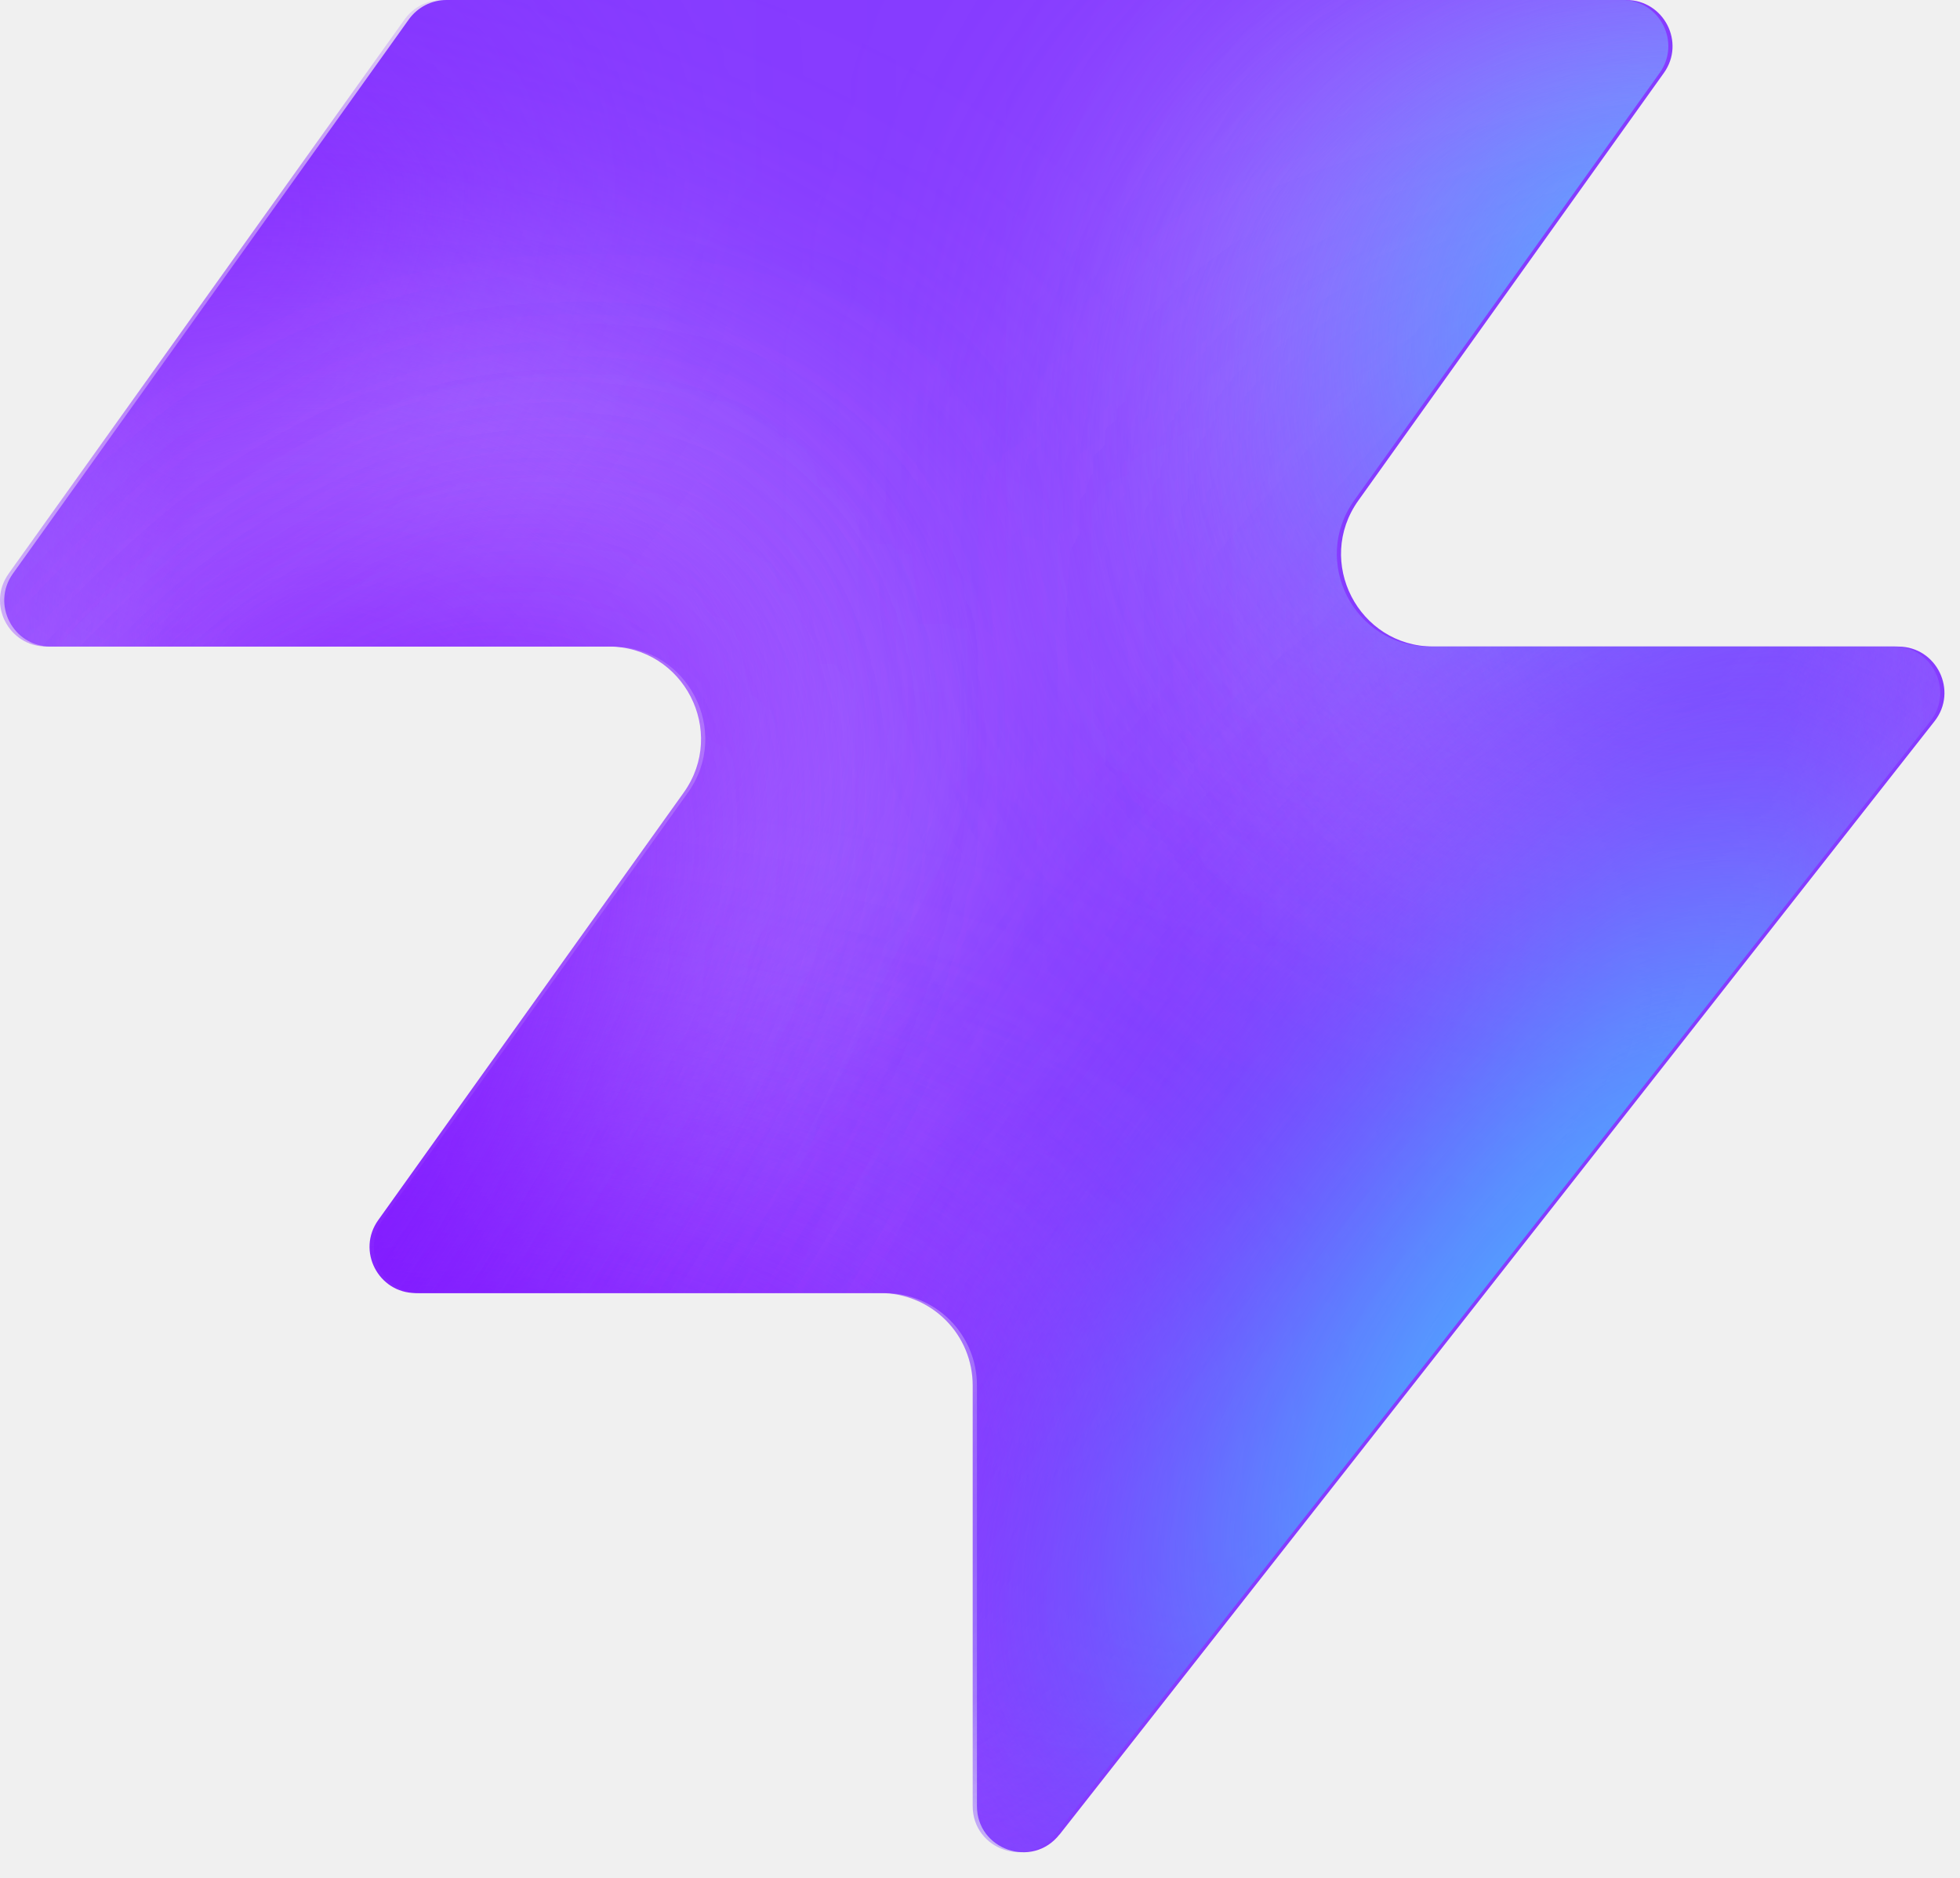
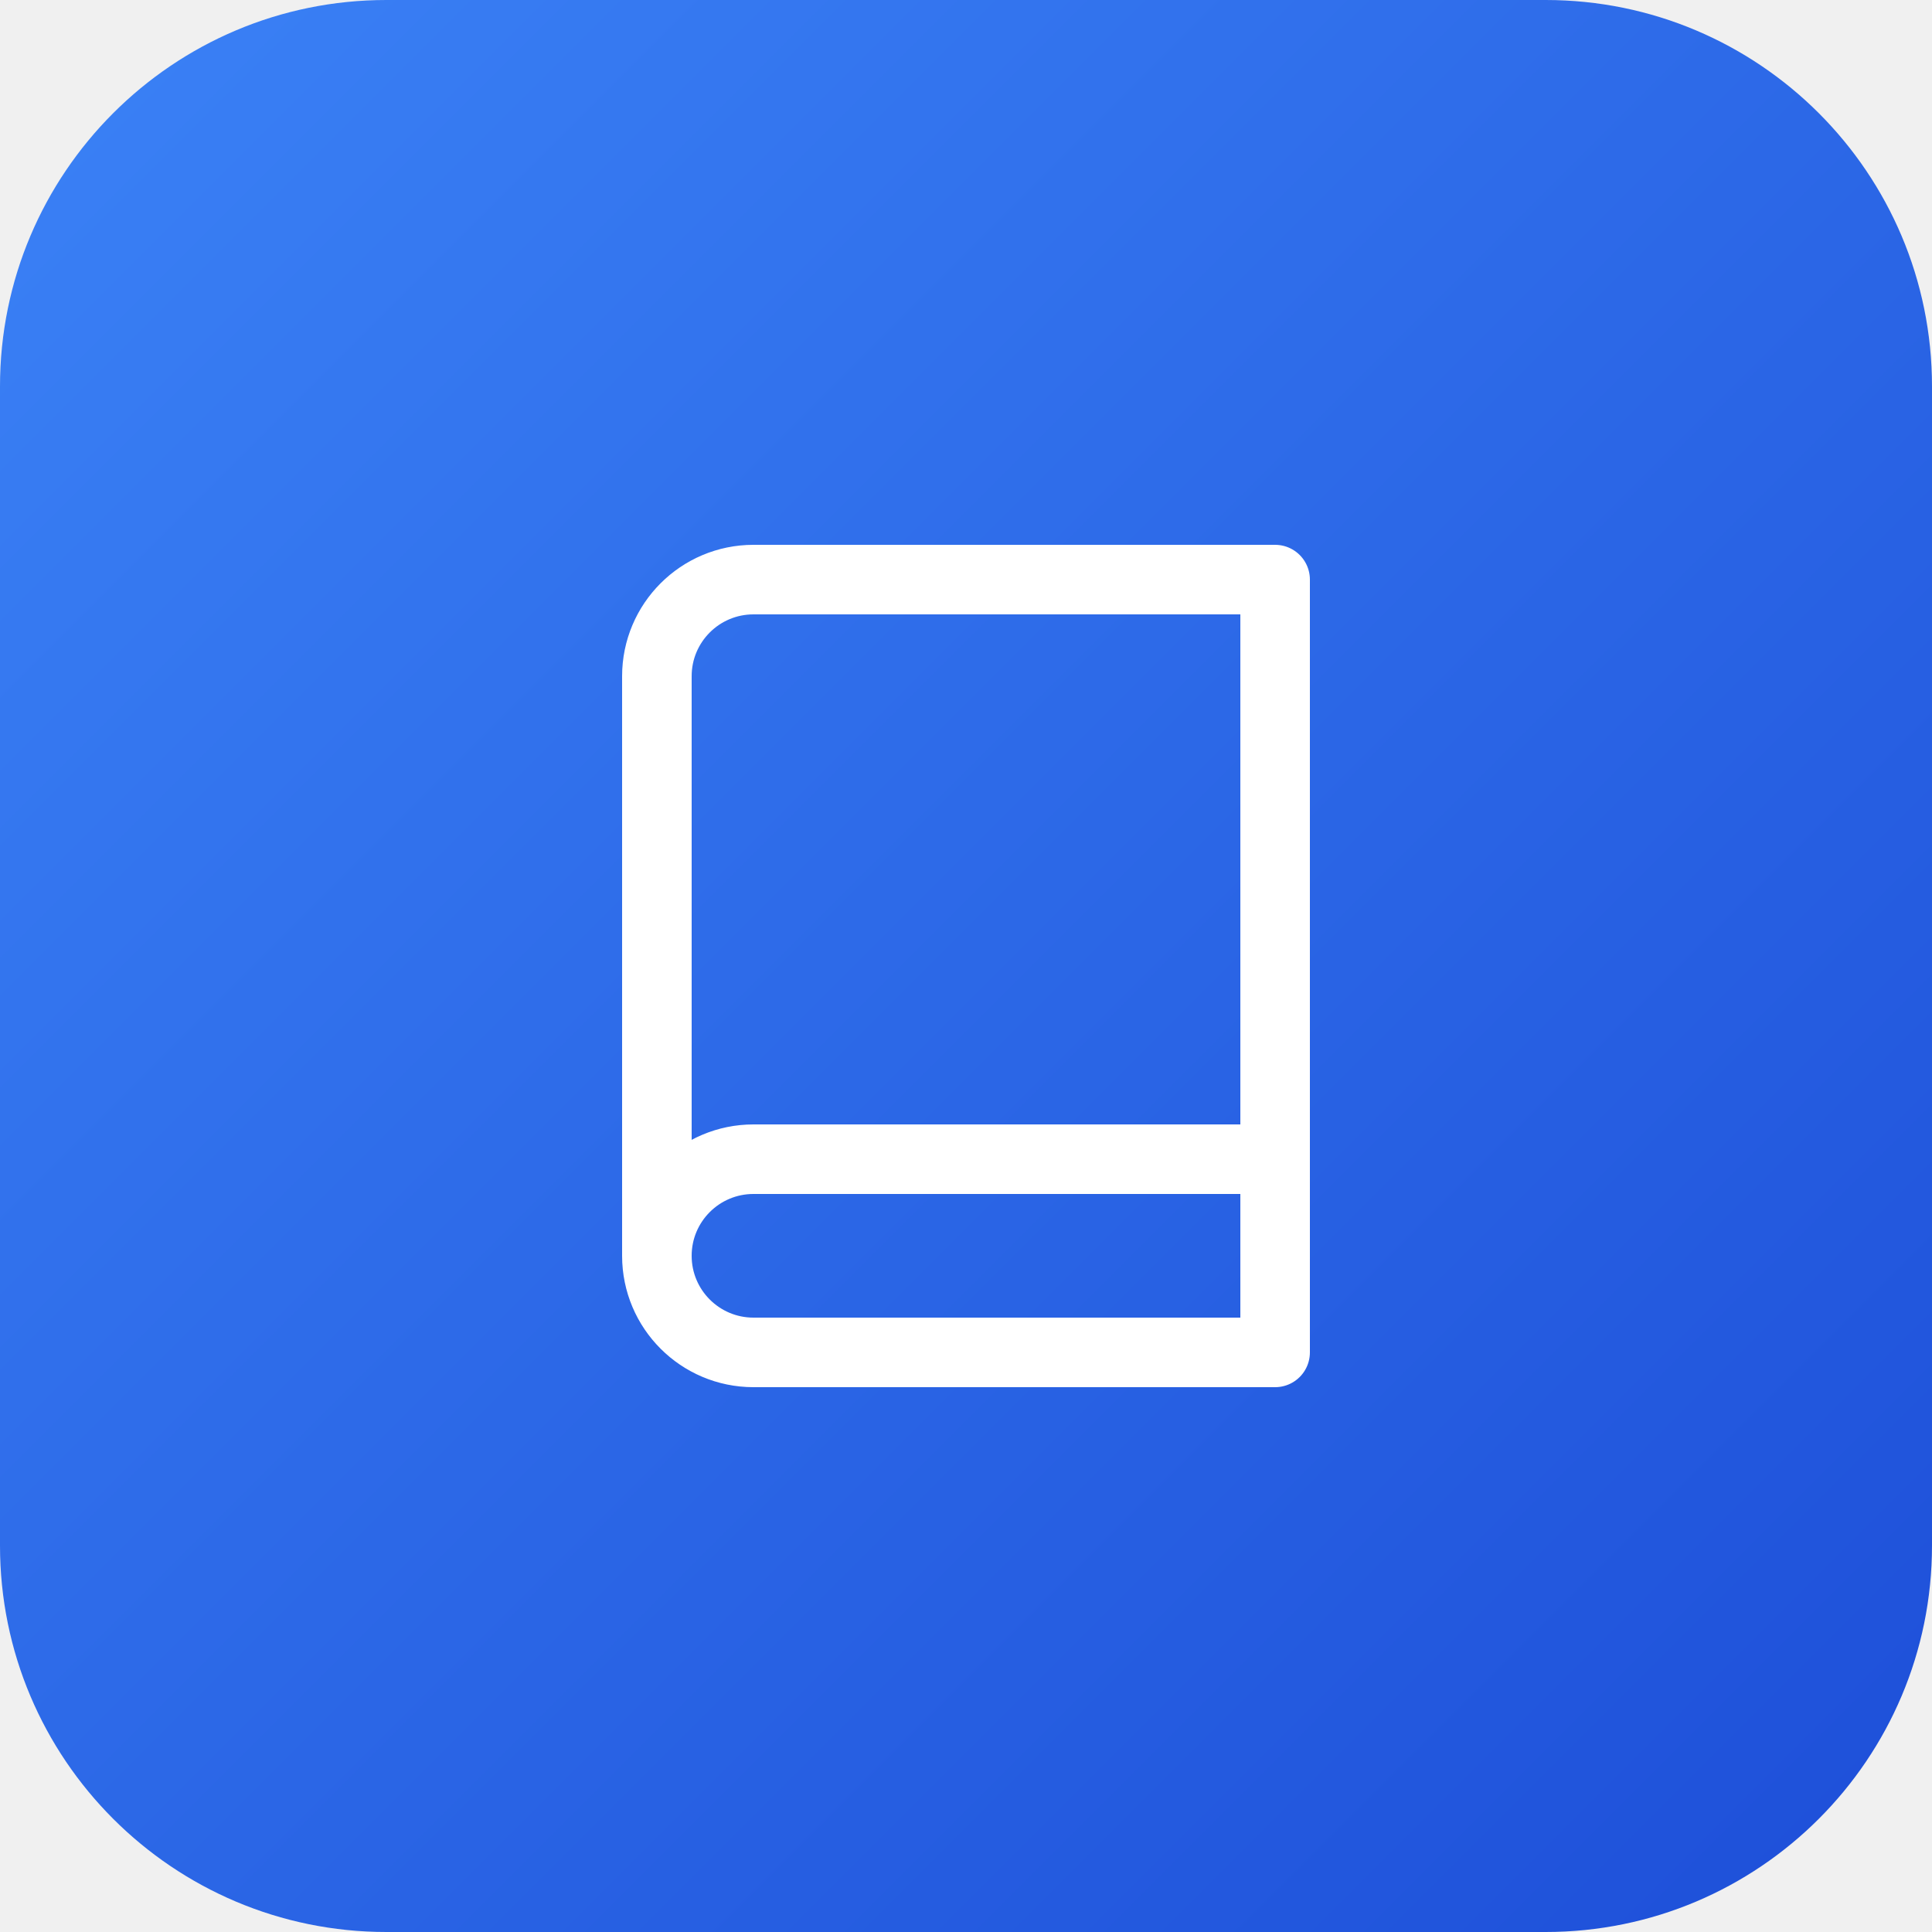
- <svg xmlns="http://www.w3.org/2000/svg" width="48" height="46" fill="none" viewBox="0 0 48 46">
-   <path fill="#863bff" d="M25.946 44.938c-.664.845-2.021.375-2.021-.698V33.937a2.26 2.26 0 0 0-2.262-2.262H10.287c-.92 0-1.456-1.04-.92-1.788l7.48-10.471c1.07-1.497 0-3.578-1.842-3.578H1.237c-.92 0-1.456-1.04-.92-1.788L10.013.474c.214-.297.556-.474.92-.474h28.894c.92 0 1.456 1.04.92 1.788l-7.48 10.471c-1.07 1.498 0 3.579 1.842 3.579h11.377c.943 0 1.473 1.088.89 1.83L25.947 44.94z" style="fill:#863bff;fill:color(display-p3 .525 .23 1);fill-opacity:1" />
-   <mask id="a" width="48" height="46" x="0" y="0" maskUnits="userSpaceOnUse" style="mask-type:alpha">
-     <path fill="#000" d="M25.842 44.938c-.664.844-2.021.375-2.021-.698V33.937a2.26 2.26 0 0 0-2.262-2.262H10.183c-.92 0-1.456-1.04-.92-1.788l7.48-10.471c1.07-1.498 0-3.579-1.842-3.579H1.133c-.92 0-1.456-1.04-.92-1.787L9.91.473c.214-.297.556-.474.92-.474h28.894c.92 0 1.456 1.04.92 1.788l-7.48 10.471c-1.07 1.498 0 3.578 1.842 3.578h11.377c.943 0 1.473 1.088.89 1.832L25.843 44.94z" style="fill:#000;fill-opacity:1" />
-   </mask>
-   <g mask="url(#a)">
-     <g filter="url(#b)">
-       <ellipse cx="5.508" cy="14.704" fill="#ede6ff" rx="5.508" ry="14.704" style="fill:#ede6ff;fill:color(display-p3 .927 .903 1);fill-opacity:1" transform="matrix(.00324 1 1 -.00324 -4.47 31.516)" />
-     </g>
-     <g filter="url(#c)">
-       <ellipse cx="10.399" cy="29.851" fill="#ede6ff" rx="10.399" ry="29.851" style="fill:#ede6ff;fill:color(display-p3 .927 .903 1);fill-opacity:1" transform="matrix(.00324 1 1 -.00324 -39.328 7.883)" />
-     </g>
-     <g filter="url(#d)">
-       <ellipse cx="5.508" cy="30.487" fill="#7e14ff" rx="5.508" ry="30.487" style="fill:#7e14ff;fill:color(display-p3 .492 .077 1);fill-opacity:1" transform="rotate(89.814 -25.913 -14.639)scale(1 -1)" />
-     </g>
-     <g filter="url(#e)">
-       <ellipse cx="5.508" cy="30.599" fill="#7e14ff" rx="5.508" ry="30.599" style="fill:#7e14ff;fill:color(display-p3 .492 .077 1);fill-opacity:1" transform="rotate(89.814 -32.644 -3.334)scale(1 -1)" />
-     </g>
-     <g filter="url(#f)">
-       <ellipse cx="5.508" cy="30.599" fill="#7e14ff" rx="5.508" ry="30.599" style="fill:#7e14ff;fill:color(display-p3 .492 .077 1);fill-opacity:1" transform="matrix(.00324 1 1 -.00324 -34.34 30.47)" />
-     </g>
-     <g filter="url(#g)">
-       <ellipse cx="14.072" cy="22.078" fill="#ede6ff" rx="14.072" ry="22.078" style="fill:#ede6ff;fill:color(display-p3 .927 .903 1);fill-opacity:1" transform="rotate(93.35 24.506 48.493)scale(-1 1)" />
-     </g>
-     <g filter="url(#h)">
-       <ellipse cx="3.47" cy="21.501" fill="#7e14ff" rx="3.47" ry="21.501" style="fill:#7e14ff;fill:color(display-p3 .492 .077 1);fill-opacity:1" transform="rotate(89.009 28.708 47.59)scale(-1 1)" />
-     </g>
-     <g filter="url(#i)">
-       <ellipse cx="3.47" cy="21.501" fill="#7e14ff" rx="3.47" ry="21.501" style="fill:#7e14ff;fill:color(display-p3 .492 .077 1);fill-opacity:1" transform="rotate(89.009 28.708 47.59)scale(-1 1)" />
-     </g>
-     <g filter="url(#j)">
-       <ellipse cx=".387" cy="8.972" fill="#7e14ff" rx="4.407" ry="29.108" style="fill:#7e14ff;fill:color(display-p3 .492 .077 1);fill-opacity:1" transform="rotate(39.51 .387 8.972)" />
-     </g>
-     <g filter="url(#k)">
-       <ellipse cx="47.523" cy="-6.092" fill="#7e14ff" rx="4.407" ry="29.108" style="fill:#7e14ff;fill:color(display-p3 .492 .077 1);fill-opacity:1" transform="rotate(37.892 47.523 -6.092)" />
-     </g>
-     <g filter="url(#l)">
-       <ellipse cx="41.412" cy="6.333" fill="#47bfff" rx="5.971" ry="9.665" style="fill:#47bfff;fill:color(display-p3 .28 .748 1);fill-opacity:1" transform="rotate(37.892 41.412 6.333)" />
-     </g>
-     <g filter="url(#m)">
-       <ellipse cx="-1.879" cy="38.332" fill="#7e14ff" rx="4.407" ry="29.108" style="fill:#7e14ff;fill:color(display-p3 .492 .077 1);fill-opacity:1" transform="rotate(37.892 -1.88 38.332)" />
-     </g>
-     <g filter="url(#n)">
-       <ellipse cx="-1.879" cy="38.332" fill="#7e14ff" rx="4.407" ry="29.108" style="fill:#7e14ff;fill:color(display-p3 .492 .077 1);fill-opacity:1" transform="rotate(37.892 -1.88 38.332)" />
-     </g>
-     <g filter="url(#o)">
-       <ellipse cx="35.651" cy="29.907" fill="#7e14ff" rx="4.407" ry="29.108" style="fill:#7e14ff;fill:color(display-p3 .492 .077 1);fill-opacity:1" transform="rotate(37.892 35.651 29.907)" />
-     </g>
-     <g filter="url(#p)">
-       <ellipse cx="38.418" cy="32.4" fill="#47bfff" rx="5.971" ry="15.297" style="fill:#47bfff;fill:color(display-p3 .28 .748 1);fill-opacity:1" transform="rotate(37.892 38.418 32.4)" />
-     </g>
+ <svg xmlns="http://www.w3.org/2000/svg" viewBox="0 0 100 100">
+   <defs>
+     <linearGradient id="grad" x1="0%" y1="0%" x2="100%" y2="100%">
+       <stop offset="0%" stop-color="#3b82f6" />
+       <stop offset="100%" stop-color="#1d4ed8" />
+     </linearGradient>
+   </defs>
+   <rect width="100" height="100" rx="20" fill="url(#grad)" />
+   <g fill="none" stroke="white" stroke-width="1.8" stroke-linecap="round" stroke-linejoin="round" transform="translate(26, 26) scale(2)">
+     <path d="M4 19.5v-15A2.5 2.5 0 0 1 6.5 2H20v20H6.5a2.5 2.5 0 0 1 0-5H20" />
  </g>
-   <defs>
-     <filter id="b" width="60.045" height="41.654" x="-19.77" y="16.149" color-interpolation-filters="sRGB" filterUnits="userSpaceOnUse">
-       <feFlood flood-opacity="0" result="BackgroundImageFix" />
-       <feBlend in="SourceGraphic" in2="BackgroundImageFix" result="shape" />
-       <feGaussianBlur result="effect1_foregroundBlur_2002_17158" stdDeviation="7.659" />
-     </filter>
-     <filter id="c" width="90.34" height="51.437" x="-54.613" y="-7.533" color-interpolation-filters="sRGB" filterUnits="userSpaceOnUse">
-       <feFlood flood-opacity="0" result="BackgroundImageFix" />
-       <feBlend in="SourceGraphic" in2="BackgroundImageFix" result="shape" />
-       <feGaussianBlur result="effect1_foregroundBlur_2002_17158" stdDeviation="7.659" />
-     </filter>
-     <filter id="d" width="79.355" height="29.4" x="-49.64" y="2.03" color-interpolation-filters="sRGB" filterUnits="userSpaceOnUse">
-       <feFlood flood-opacity="0" result="BackgroundImageFix" />
-       <feBlend in="SourceGraphic" in2="BackgroundImageFix" result="shape" />
-       <feGaussianBlur result="effect1_foregroundBlur_2002_17158" stdDeviation="4.596" />
-     </filter>
-     <filter id="e" width="79.579" height="29.4" x="-45.045" y="20.029" color-interpolation-filters="sRGB" filterUnits="userSpaceOnUse">
-       <feFlood flood-opacity="0" result="BackgroundImageFix" />
-       <feBlend in="SourceGraphic" in2="BackgroundImageFix" result="shape" />
-       <feGaussianBlur result="effect1_foregroundBlur_2002_17158" stdDeviation="4.596" />
-     </filter>
-     <filter id="f" width="79.579" height="29.4" x="-43.513" y="21.178" color-interpolation-filters="sRGB" filterUnits="userSpaceOnUse">
-       <feFlood flood-opacity="0" result="BackgroundImageFix" />
-       <feBlend in="SourceGraphic" in2="BackgroundImageFix" result="shape" />
-       <feGaussianBlur result="effect1_foregroundBlur_2002_17158" stdDeviation="4.596" />
-     </filter>
-     <filter id="g" width="74.749" height="58.852" x="15.756" y="-17.901" color-interpolation-filters="sRGB" filterUnits="userSpaceOnUse">
-       <feFlood flood-opacity="0" result="BackgroundImageFix" />
-       <feBlend in="SourceGraphic" in2="BackgroundImageFix" result="shape" />
-       <feGaussianBlur result="effect1_foregroundBlur_2002_17158" stdDeviation="7.659" />
-     </filter>
-     <filter id="h" width="61.377" height="25.362" x="23.548" y="2.284" color-interpolation-filters="sRGB" filterUnits="userSpaceOnUse">
-       <feFlood flood-opacity="0" result="BackgroundImageFix" />
-       <feBlend in="SourceGraphic" in2="BackgroundImageFix" result="shape" />
-       <feGaussianBlur result="effect1_foregroundBlur_2002_17158" stdDeviation="4.596" />
-     </filter>
-     <filter id="i" width="61.377" height="25.362" x="23.548" y="2.284" color-interpolation-filters="sRGB" filterUnits="userSpaceOnUse">
-       <feFlood flood-opacity="0" result="BackgroundImageFix" />
-       <feBlend in="SourceGraphic" in2="BackgroundImageFix" result="shape" />
-       <feGaussianBlur result="effect1_foregroundBlur_2002_17158" stdDeviation="4.596" />
-     </filter>
-     <filter id="j" width="56.045" height="63.649" x="-27.636" y="-22.853" color-interpolation-filters="sRGB" filterUnits="userSpaceOnUse">
-       <feFlood flood-opacity="0" result="BackgroundImageFix" />
-       <feBlend in="SourceGraphic" in2="BackgroundImageFix" result="shape" />
-       <feGaussianBlur result="effect1_foregroundBlur_2002_17158" stdDeviation="4.596" />
-     </filter>
-     <filter id="k" width="54.814" height="64.646" x="20.116" y="-38.415" color-interpolation-filters="sRGB" filterUnits="userSpaceOnUse">
-       <feFlood flood-opacity="0" result="BackgroundImageFix" />
-       <feBlend in="SourceGraphic" in2="BackgroundImageFix" result="shape" />
-       <feGaussianBlur result="effect1_foregroundBlur_2002_17158" stdDeviation="4.596" />
-     </filter>
-     <filter id="l" width="33.541" height="35.313" x="24.641" y="-11.323" color-interpolation-filters="sRGB" filterUnits="userSpaceOnUse">
-       <feFlood flood-opacity="0" result="BackgroundImageFix" />
-       <feBlend in="SourceGraphic" in2="BackgroundImageFix" result="shape" />
-       <feGaussianBlur result="effect1_foregroundBlur_2002_17158" stdDeviation="4.596" />
-     </filter>
-     <filter id="m" width="54.814" height="64.646" x="-29.286" y="6.009" color-interpolation-filters="sRGB" filterUnits="userSpaceOnUse">
-       <feFlood flood-opacity="0" result="BackgroundImageFix" />
-       <feBlend in="SourceGraphic" in2="BackgroundImageFix" result="shape" />
-       <feGaussianBlur result="effect1_foregroundBlur_2002_17158" stdDeviation="4.596" />
-     </filter>
-     <filter id="n" width="54.814" height="64.646" x="-29.286" y="6.009" color-interpolation-filters="sRGB" filterUnits="userSpaceOnUse">
-       <feFlood flood-opacity="0" result="BackgroundImageFix" />
-       <feBlend in="SourceGraphic" in2="BackgroundImageFix" result="shape" />
-       <feGaussianBlur result="effect1_foregroundBlur_2002_17158" stdDeviation="4.596" />
-     </filter>
-     <filter id="o" width="54.814" height="64.646" x="8.244" y="-2.416" color-interpolation-filters="sRGB" filterUnits="userSpaceOnUse">
-       <feFlood flood-opacity="0" result="BackgroundImageFix" />
-       <feBlend in="SourceGraphic" in2="BackgroundImageFix" result="shape" />
-       <feGaussianBlur result="effect1_foregroundBlur_2002_17158" stdDeviation="4.596" />
-     </filter>
-     <filter id="p" width="39.409" height="43.623" x="18.713" y="10.588" color-interpolation-filters="sRGB" filterUnits="userSpaceOnUse">
-       <feFlood flood-opacity="0" result="BackgroundImageFix" />
-       <feBlend in="SourceGraphic" in2="BackgroundImageFix" result="shape" />
-       <feGaussianBlur result="effect1_foregroundBlur_2002_17158" stdDeviation="4.596" />
-     </filter>
-   </defs>
</svg>
